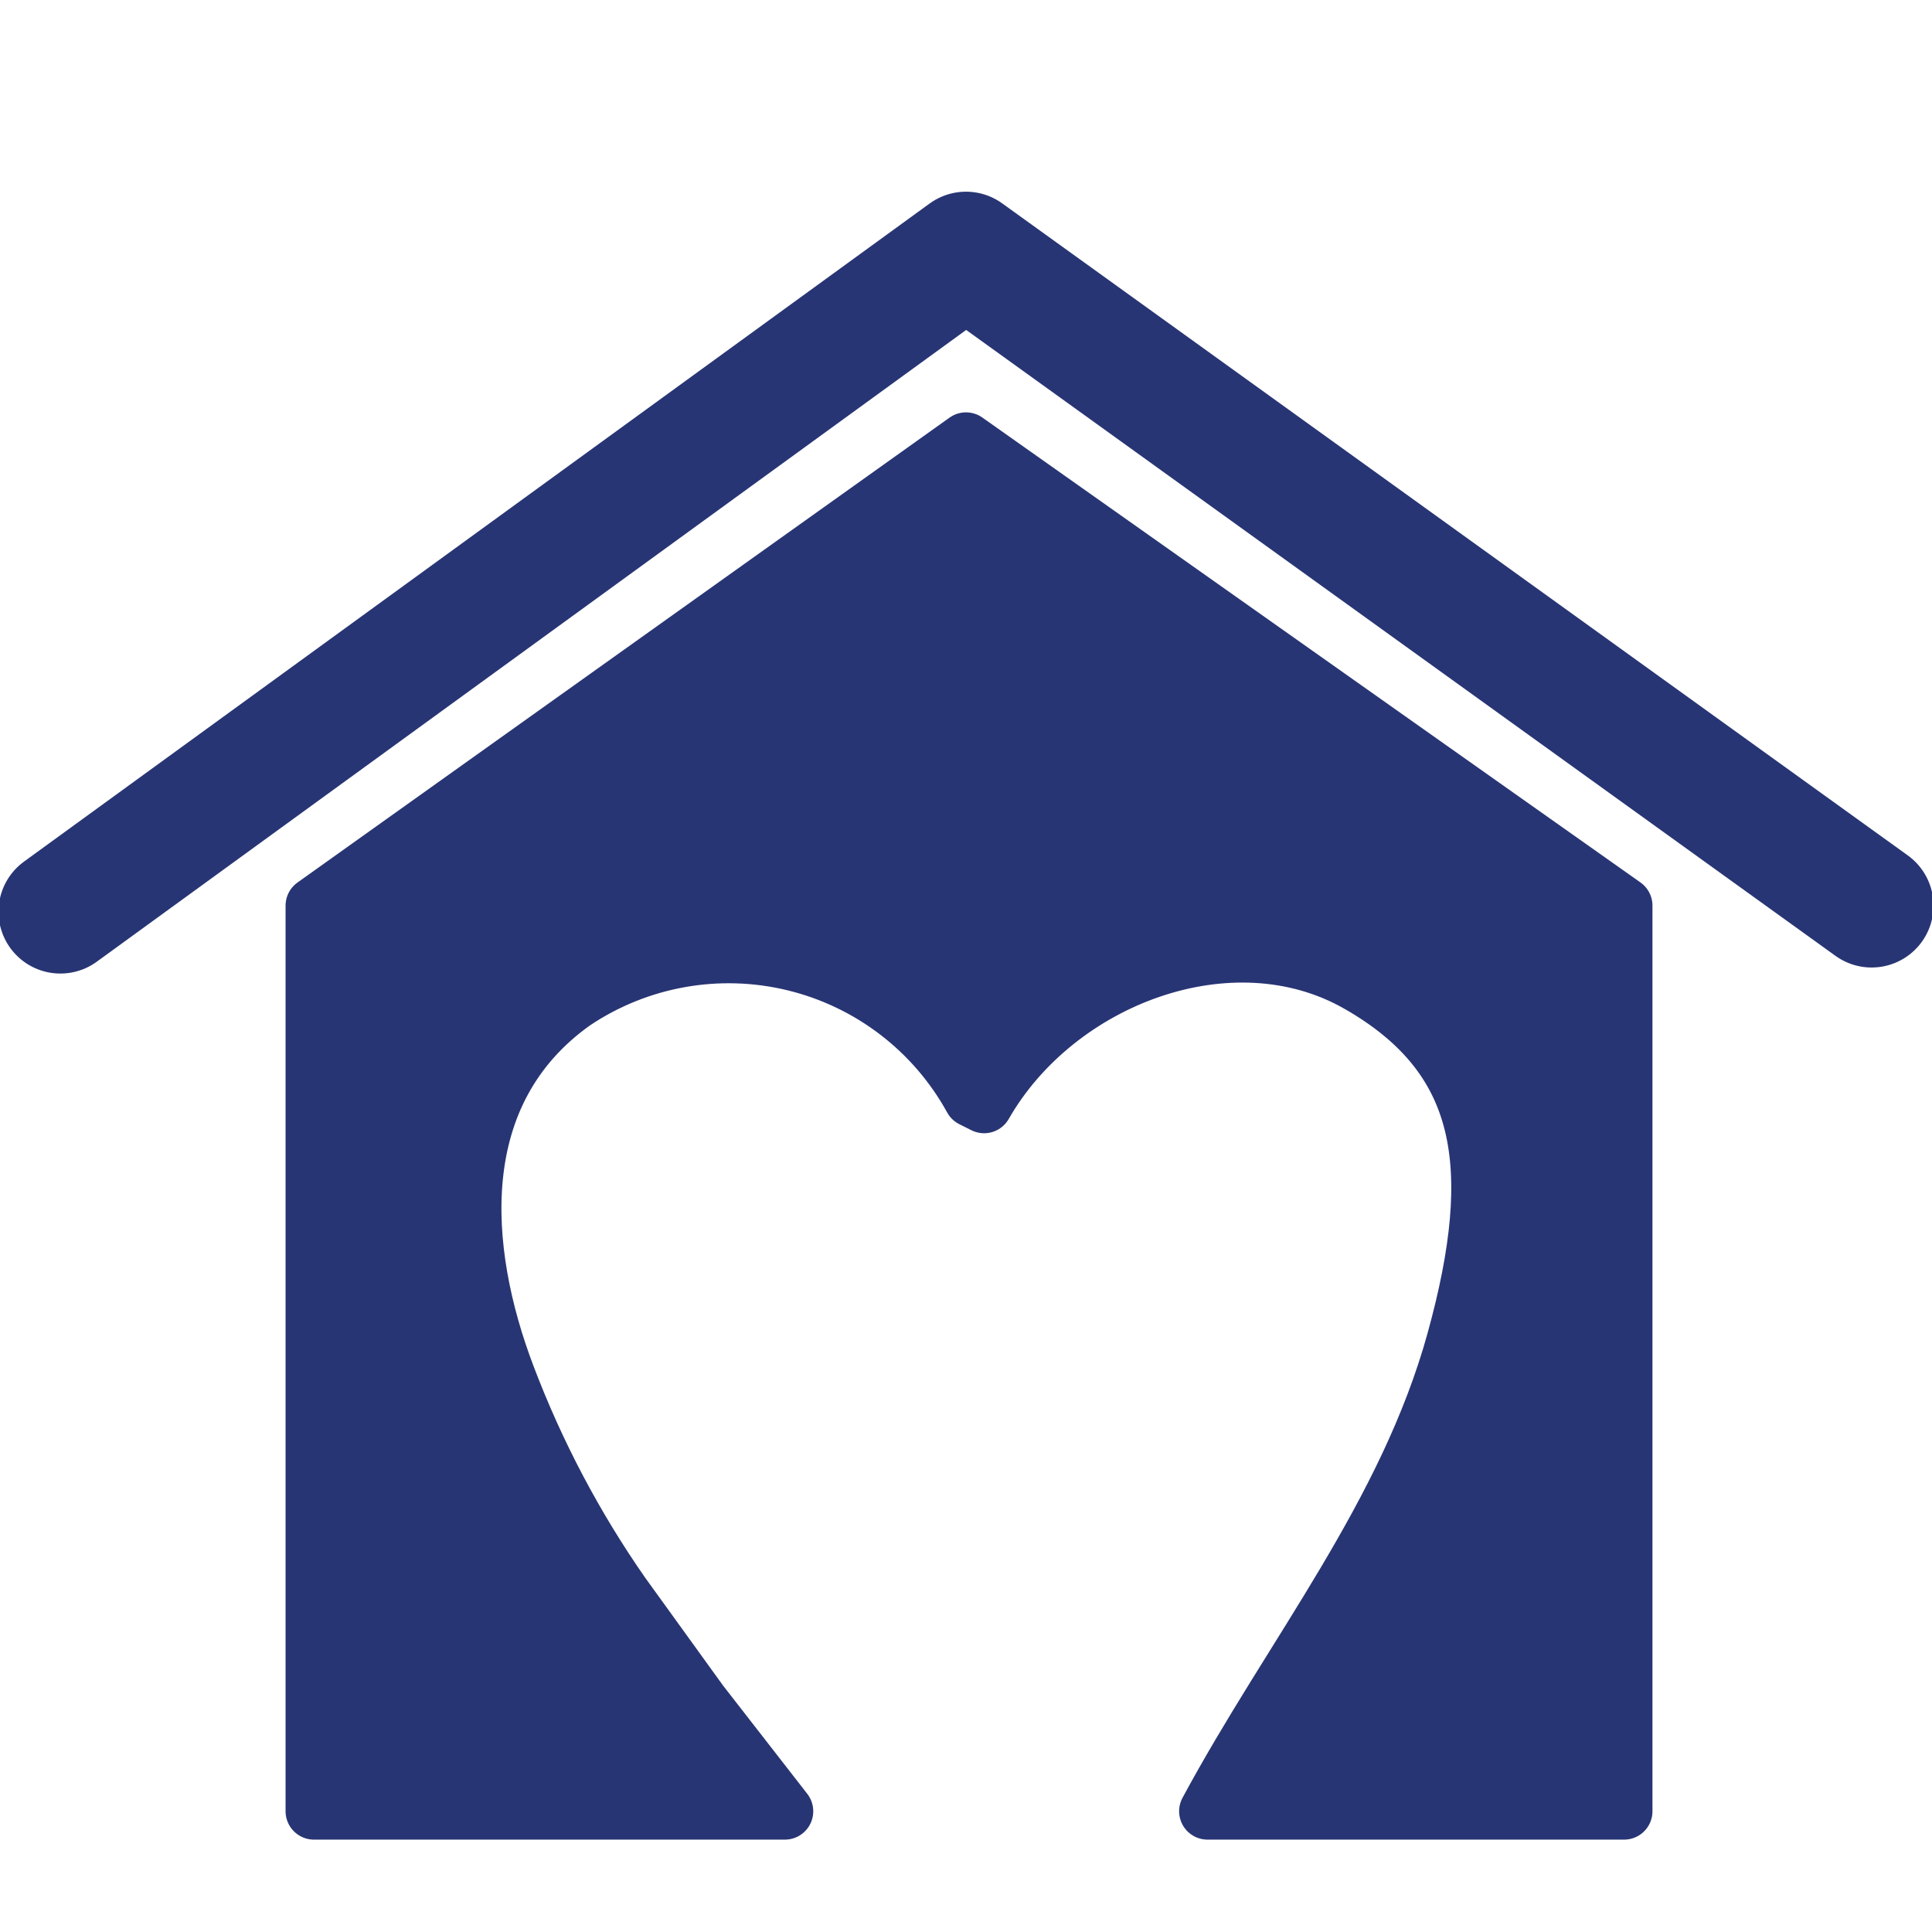
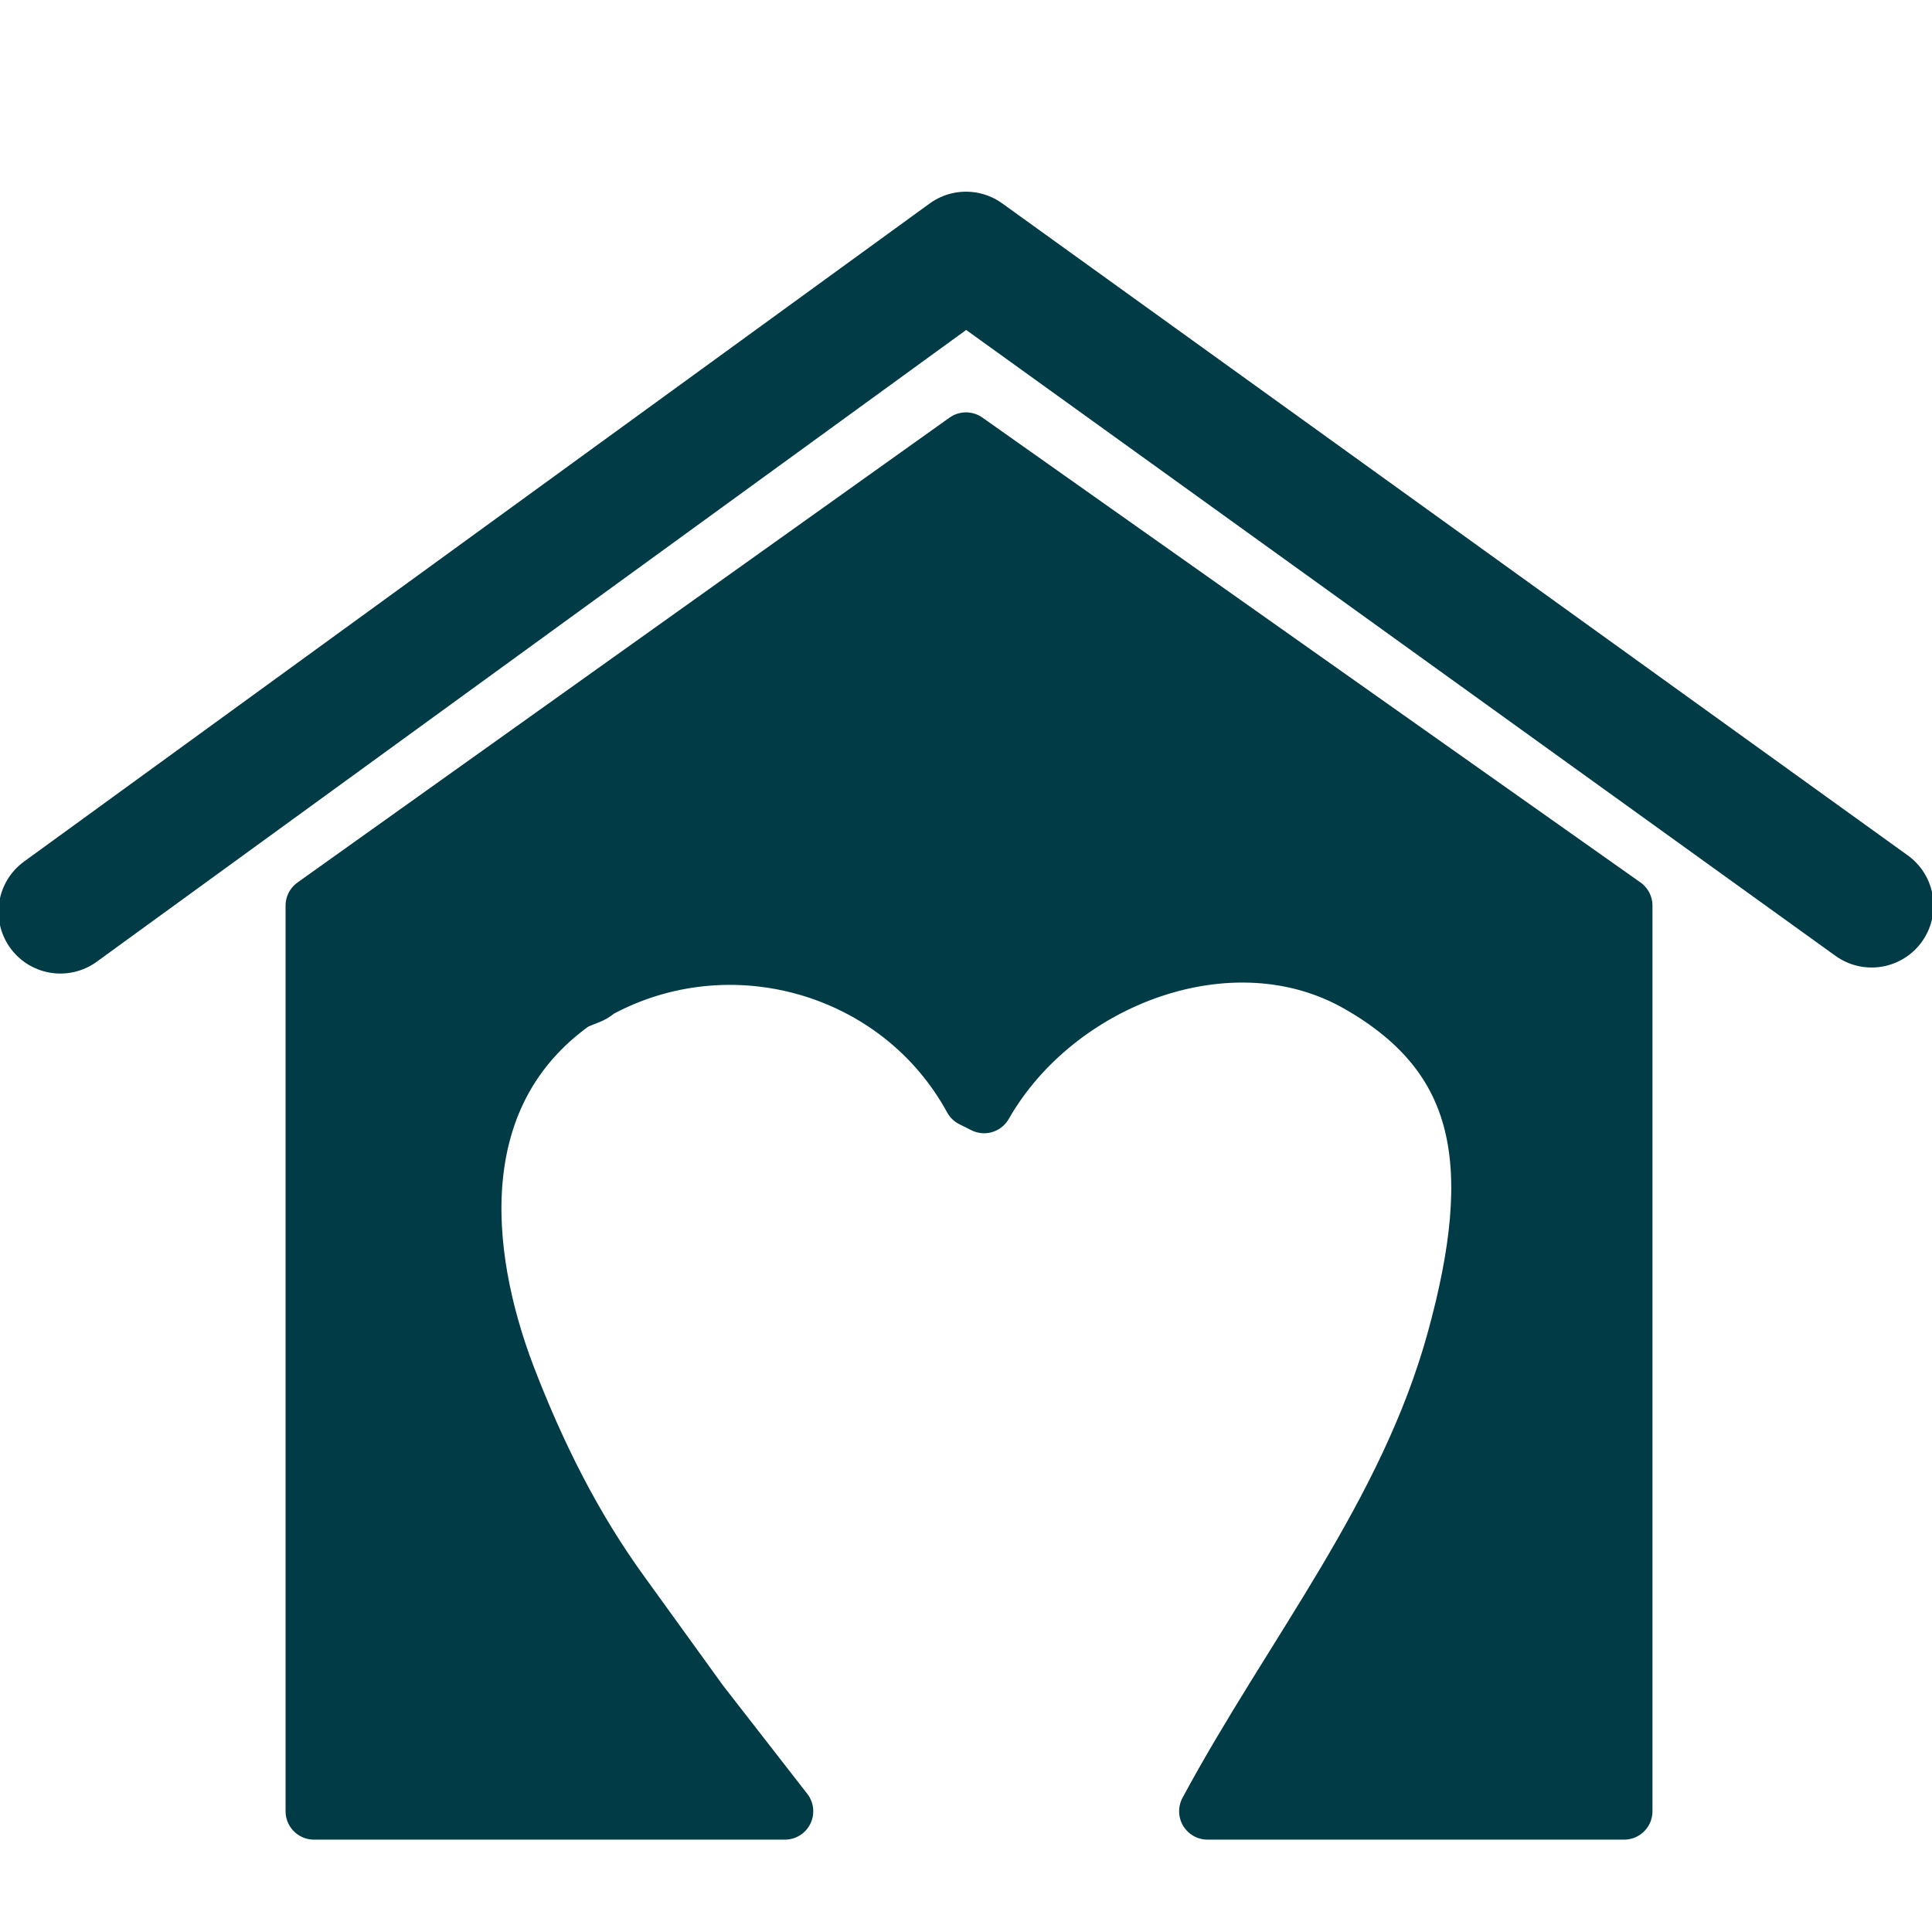
- <svg xmlns="http://www.w3.org/2000/svg" id="Layer_1" data-name="Layer 1" width="32" height="32" viewBox="0 0 32 32">
-   <polyline points="1 15.1 16 4.2 31 15" fill="none" stroke="#283574" stroke-linecap="round" stroke-linejoin="round" stroke-width="2.05" />
-   <path d="M16.1,18.2a4.6,4.6,0,0,0-6.6-1.6c-2.1,1.5-1.9,4.1-1.1,6.2a16.6,16.6,0,0,0,1.9,3.6l1.3,1.8L13,30H5.2V15L16,7.3,26.9,15V30H20c1.4-2.6,3.3-4.9,4.1-7.8s.5-4.7-1.6-5.9-5-.1-6.2,2Z" fill="#283574" stroke="#283574" stroke-linecap="round" stroke-linejoin="round" stroke-width="0.94" />
+ <svg xmlns="http://www.w3.org/2000/svg" version="1.1" id="Layer_1" x="0px" y="0px" viewBox="0 0 32 32" style="enable-background:new 0 0 32 32;" xml:space="preserve">
+   <style type="text/css">
+ 	.st0{fill:none;stroke:#003B46;stroke-width:2.05;stroke-linecap:round;stroke-linejoin:round;}
+ 	.st1{fill:#003B46;stroke:#003B46;stroke-width:0.94;stroke-linecap:round;stroke-linejoin:round;}
+ </style>
+   <polyline class="st0" points="1,15.1 16,4.2 31,15 " />
+   <path class="st1" d="M16.1,18.2c-1.2-2.2-4-3-6.2-1.8c-0.1,0.1-0.2,0.1-0.4,0.2c-2.1,1.5-1.9,4.1-1.1,6.2c0.5,1.3,1.1,2.5,1.9,3.6  l1.3,1.8L13,30H5.2V15L16,7.3L26.9,15v15H20c1.4-2.6,3.3-4.9,4.1-7.8s0.5-4.7-1.6-5.9s-5-0.1-6.2,2L16.1,18.2z" />
</svg>
